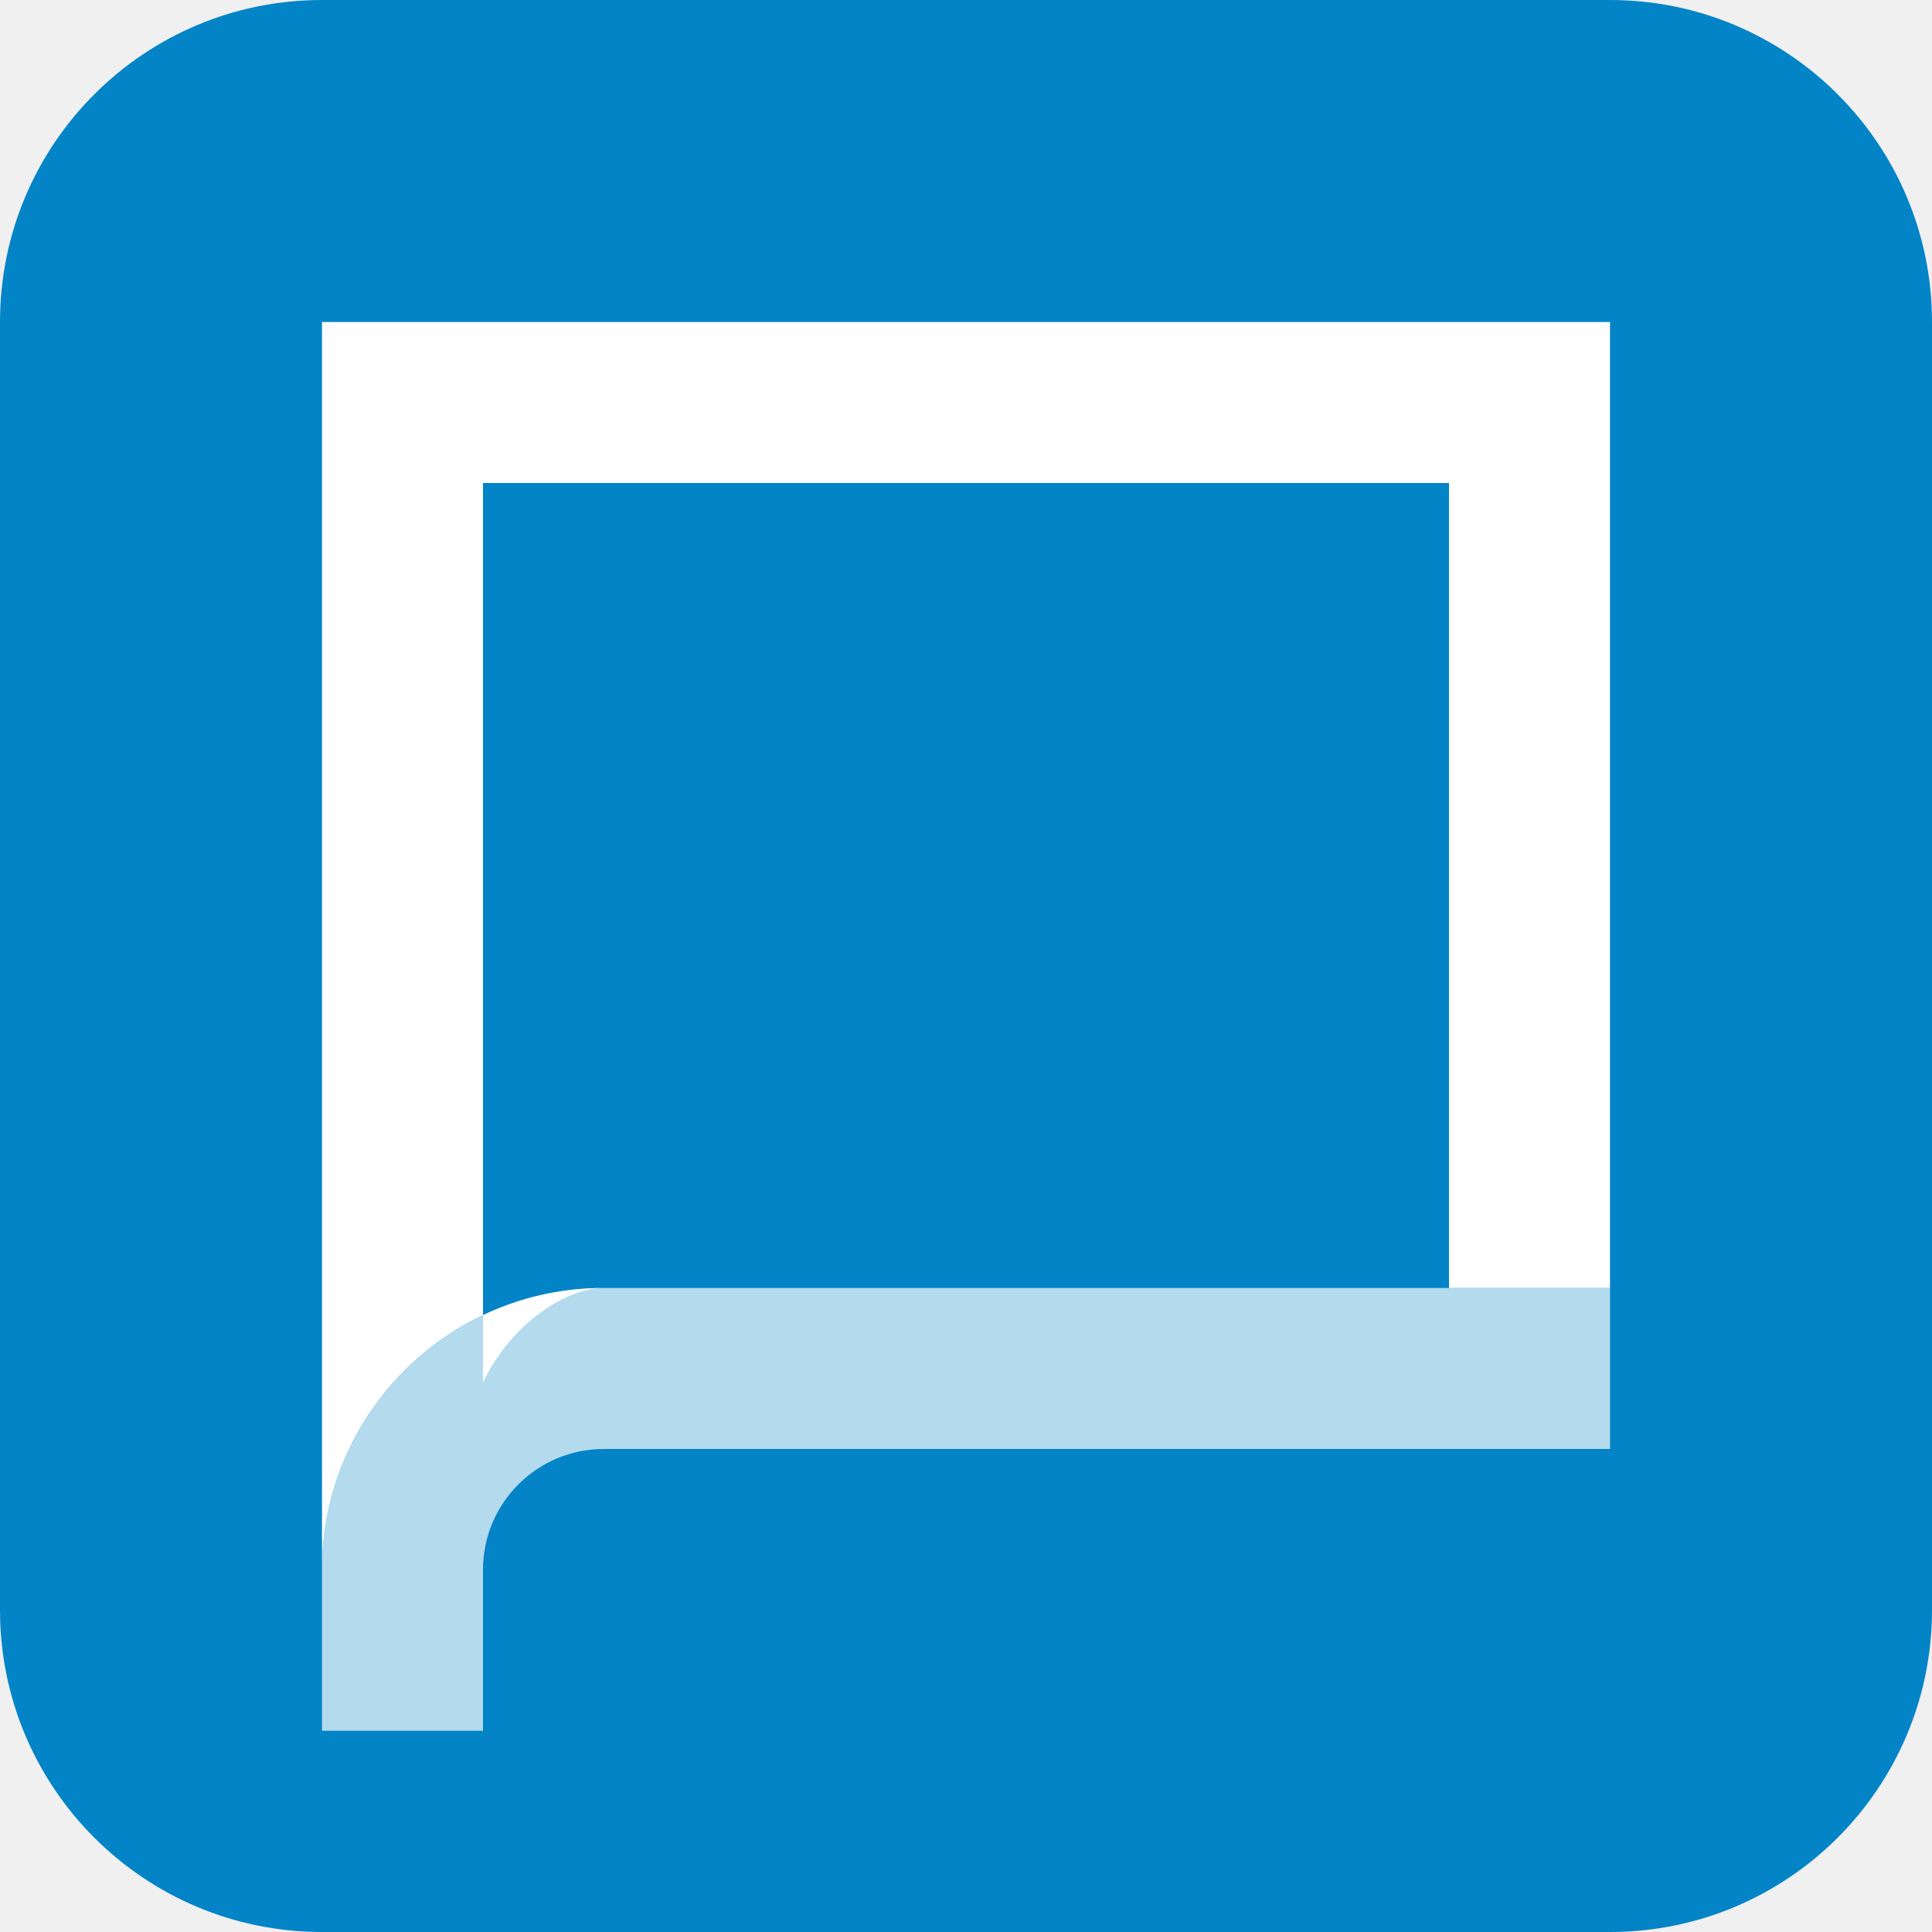
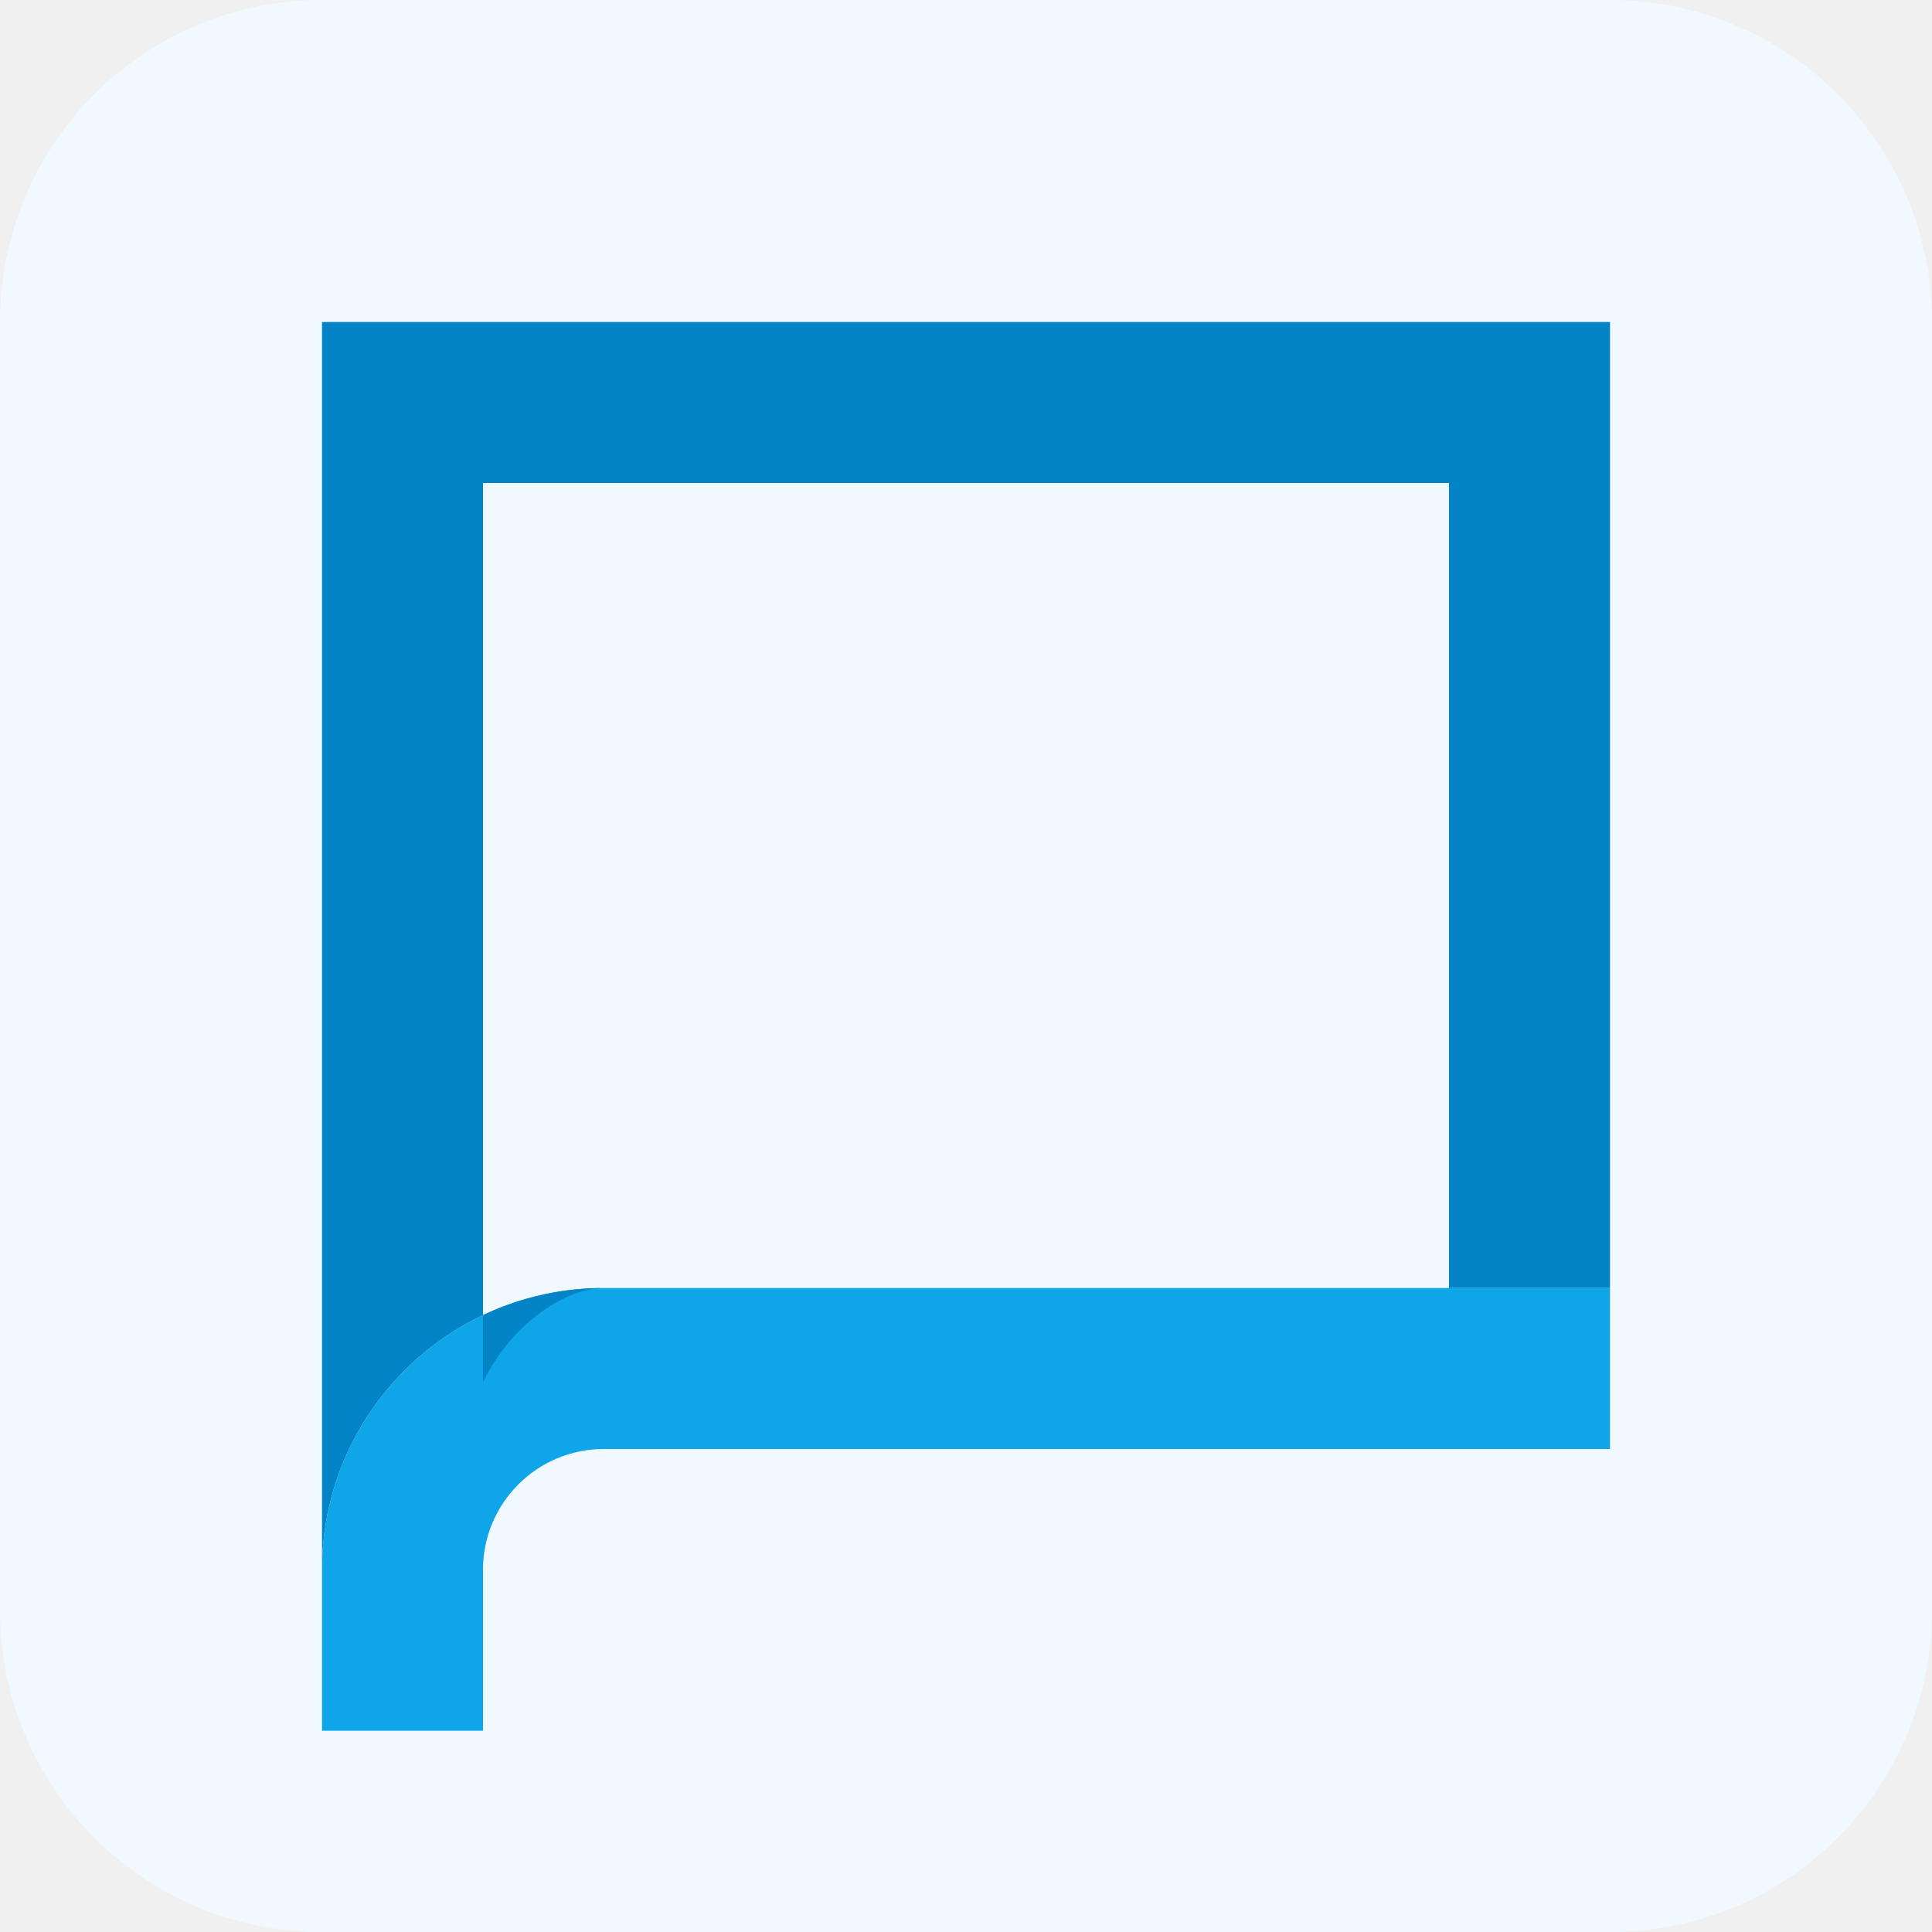
<svg xmlns="http://www.w3.org/2000/svg" width="192" height="192" viewBox="0 0 24 24" fill="none">
-   <rect width="24" height="24" rx="4" fill="#0284c7" />
-   <path d="M4 19.5C4 17.567 5.567 16 7.5 16H20V18H7.5C6.672 18 6 18.672 6 19.5V21.5H4V19.5Z" fill="#FFFFFF" opacity="0.7" />
-   <path d="M20 4V16H7.5C5.567 16 4 17.567 4 19.5V4H20ZM18 6H6V17.171C6.353 16.438 7.032 16 7.5 16H18V6Z" fill="#FFFFFF" />
+   <rect width="24" height="24" rx="4" fill="#f0f9ff" />
+   <path d="M4 19.5C4 17.567 5.567 16 7.5 16H20V18H7.5C6.672 18 6 18.672 6 19.5V21.5H4V19.5Z" fill="#0ea5e9" />
+   <path d="M20 4V16H7.5C5.567 16 4 17.567 4 19.5V4H20ZM18 6H6V17.171C6.353 16.438 7.032 16 7.5 16H18V6Z" fill="#0284c7" />
</svg>
